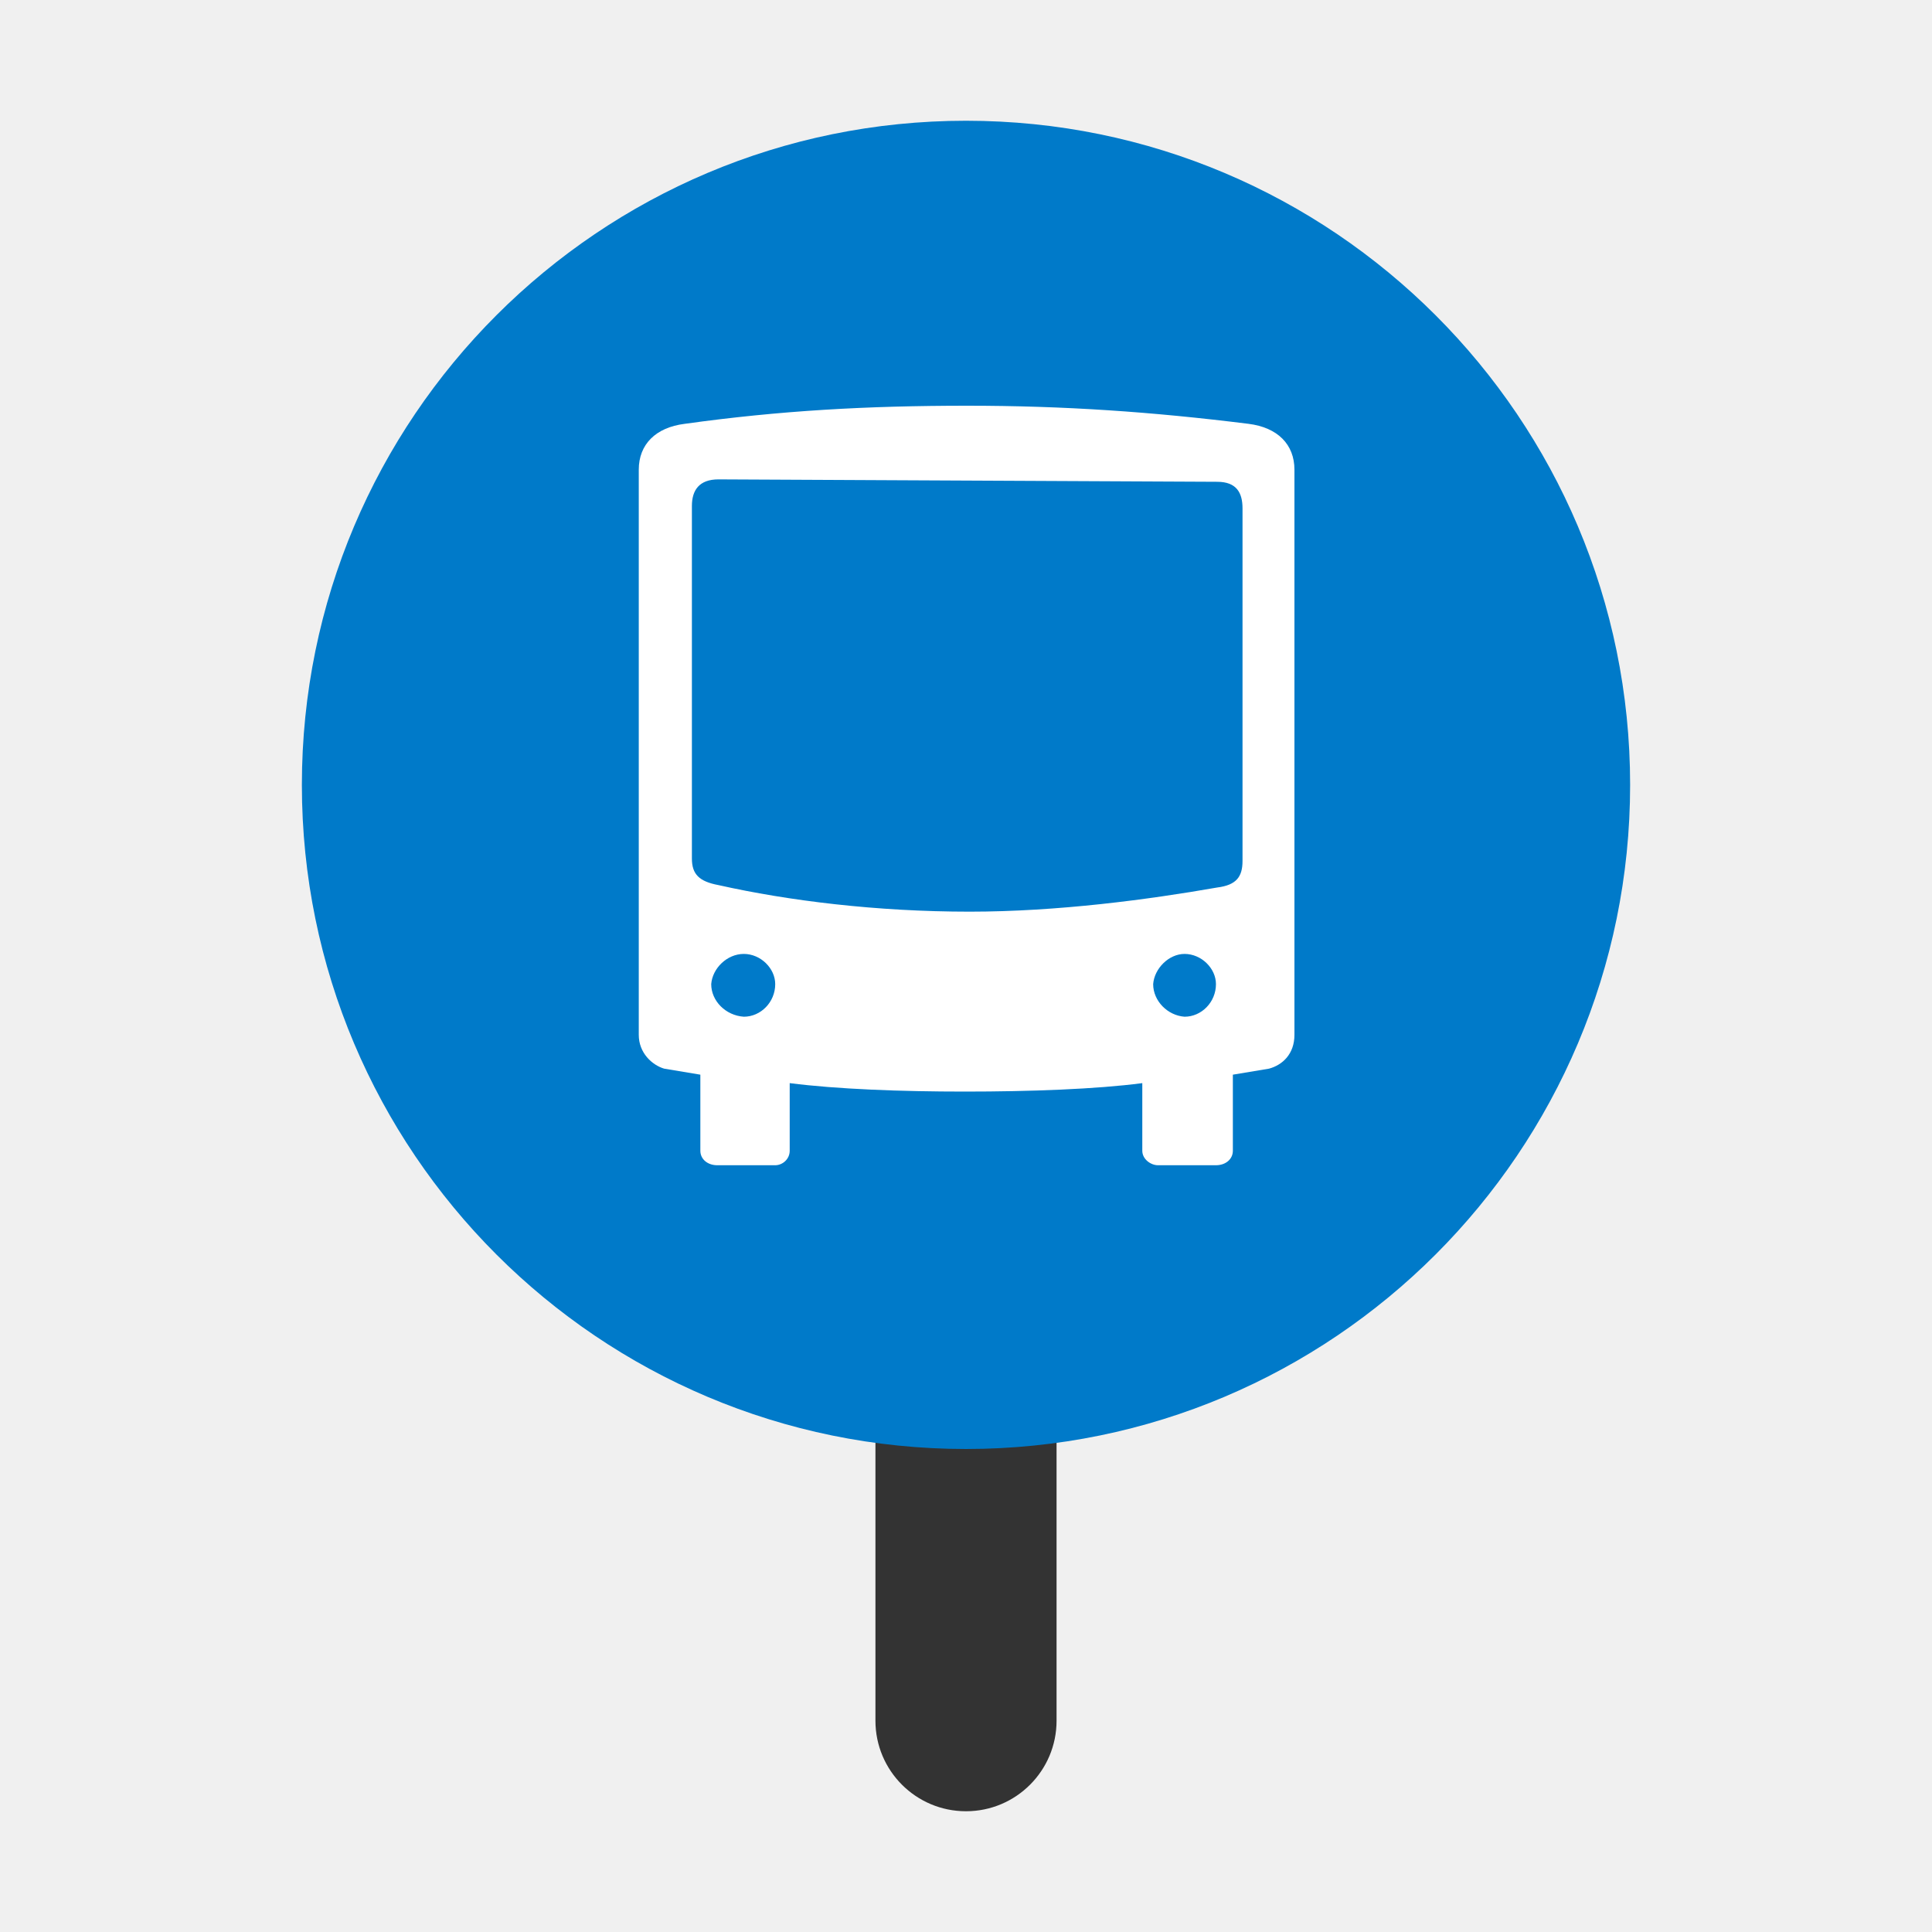
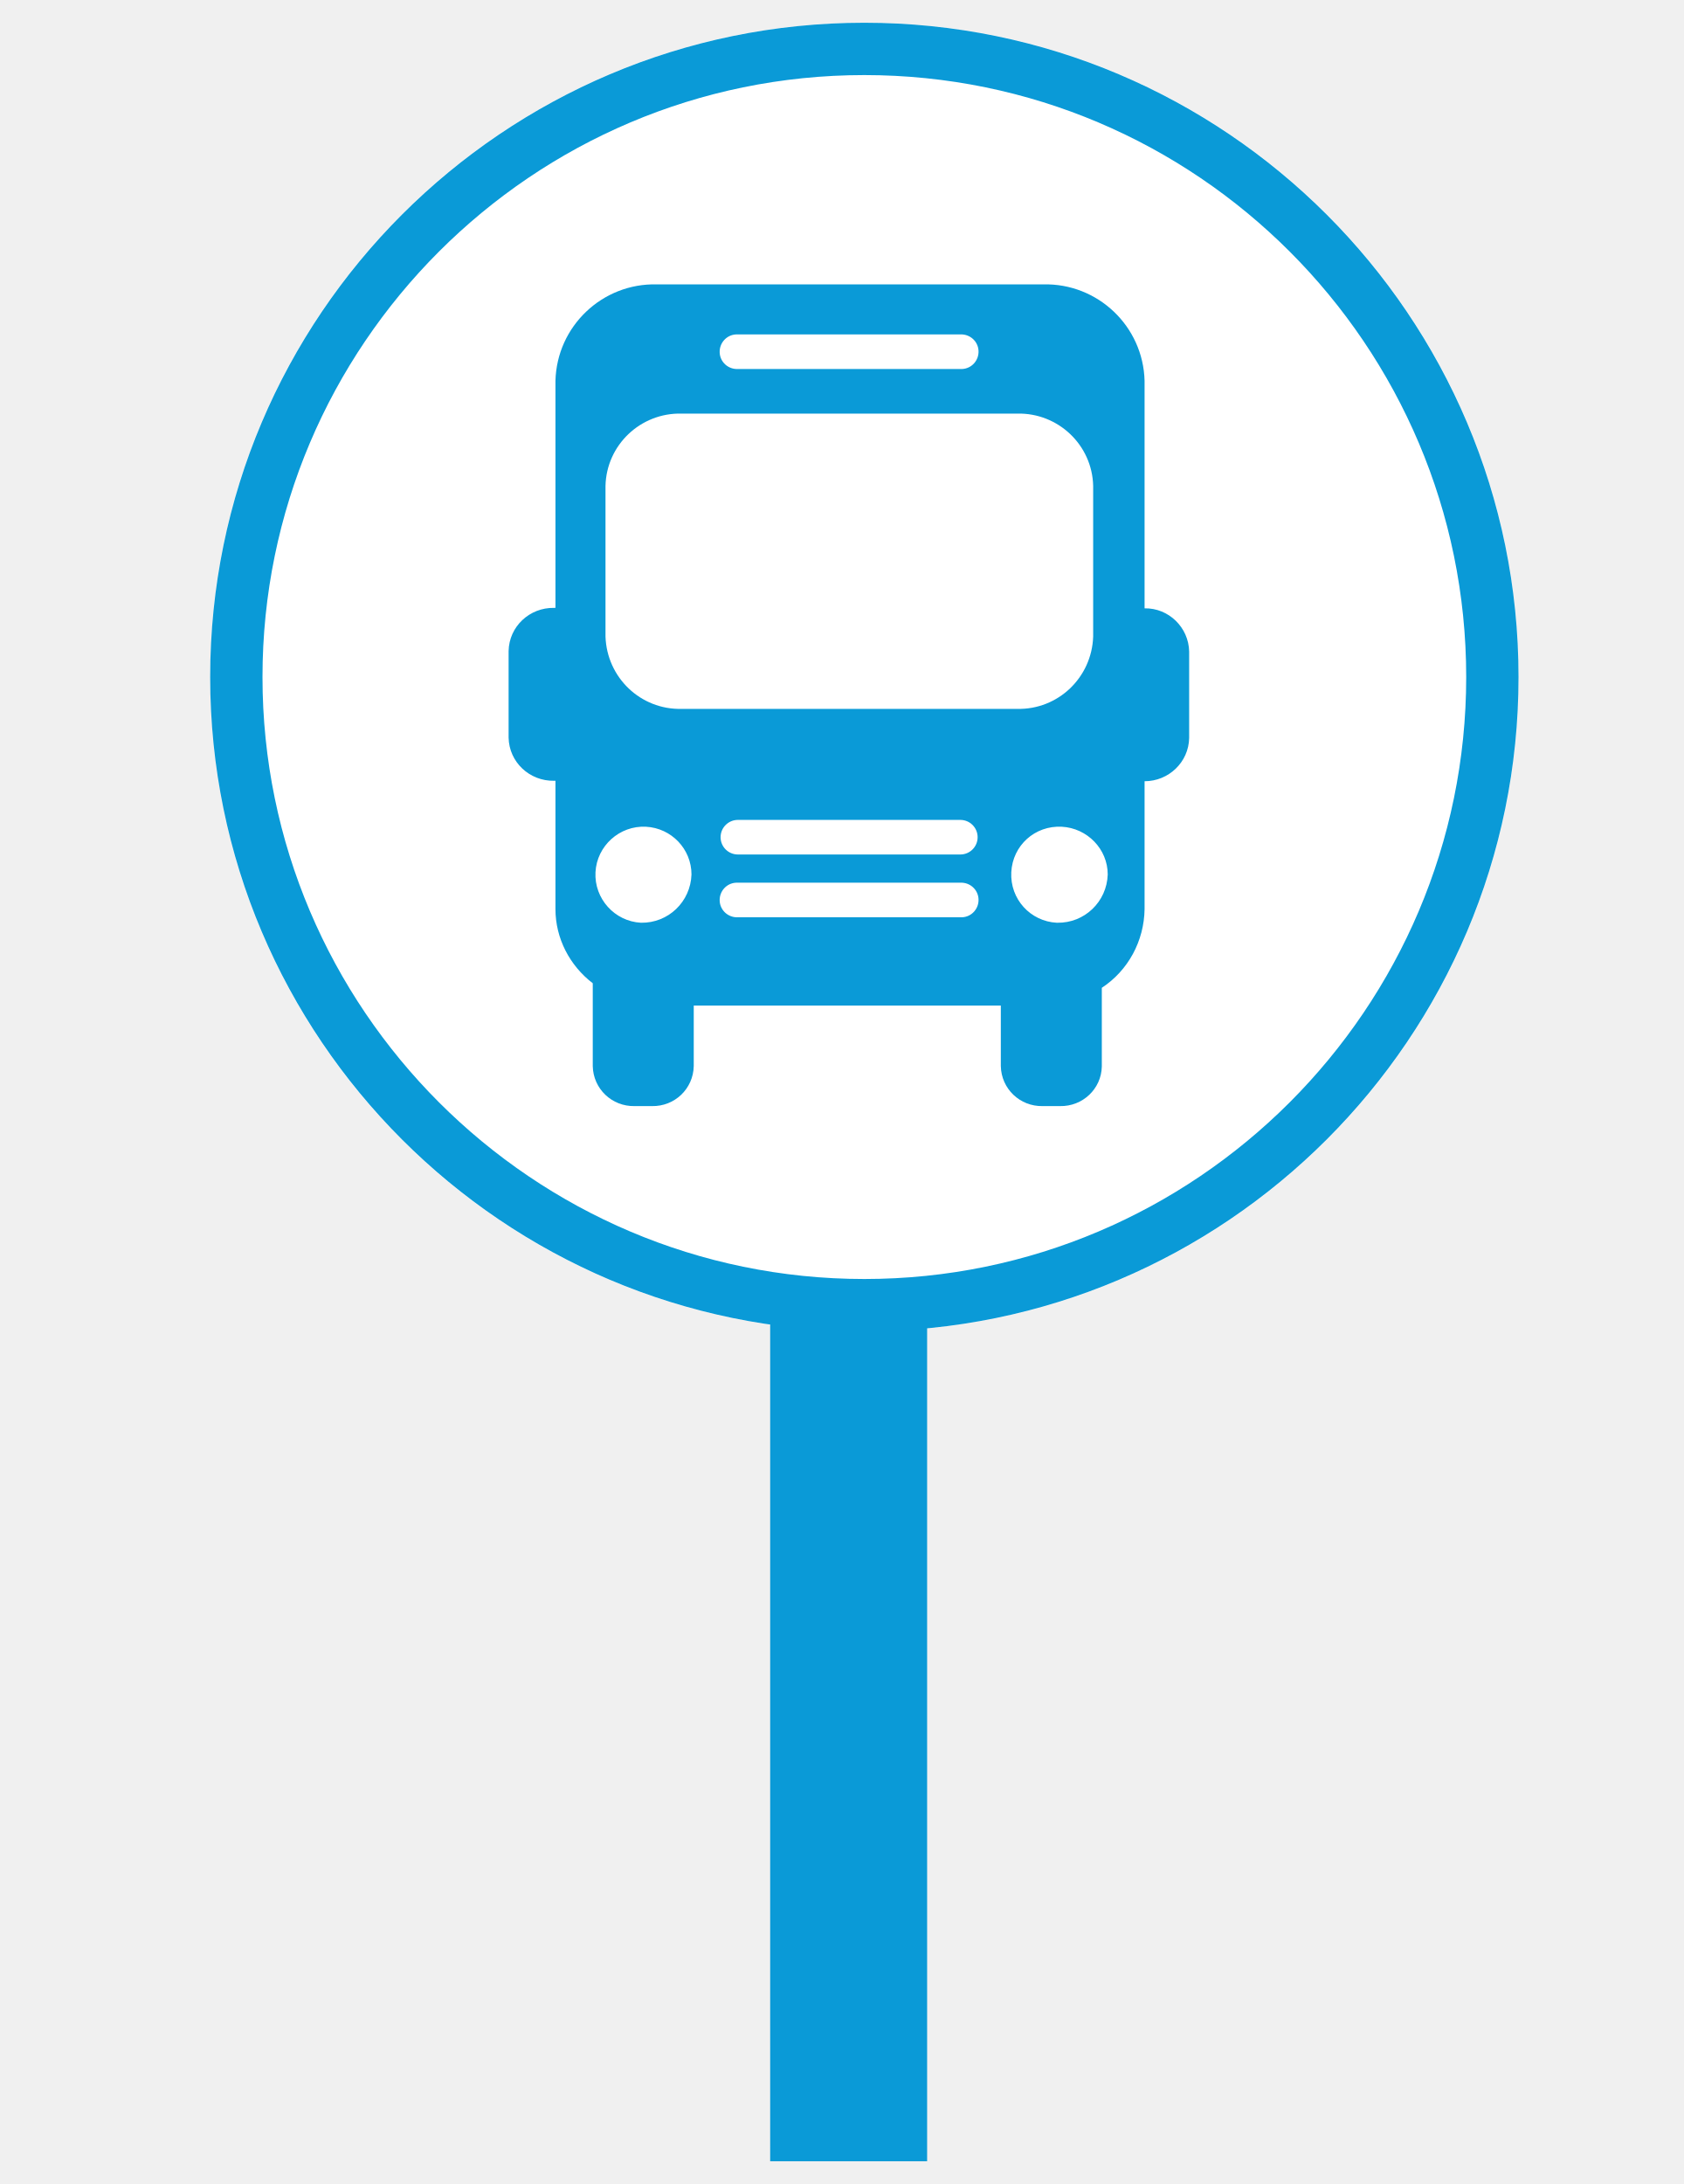
- <svg xmlns="http://www.w3.org/2000/svg" width="24" height="24" viewBox="0 0 32 32" fill="none">
-   <rect x="14.5" y="22" width="3" height="8" rx="1.5" fill="#333333" />
-   <circle cx="16" cy="13" r="11" fill="#007AC9" />
-   <path d="M8 7C8 5.895 8.895 5 10 5H22C23.105 5 24 5.895 24 7V19C24 20.105 23.105 21 22 21H10C8.895 21 8 20.105 8 19V7Z" fill="#007AC9" />
-   <path d="M20.68 7.02C19.08 6.82 17.62 6.72 16.02 6.72C14.36 6.72 12.92 6.8 11.34 7.02C10.86 7.08 10.58 7.36 10.58 7.78V17.14C10.58 17.44 10.8 17.64 11 17.7L11.6 17.8V19.06C11.6 19.2 11.72 19.3 11.88 19.3H12.84C12.96 19.3 13.08 19.2 13.08 19.06V17.94C13.86 18.04 14.92 18.08 15.98 18.08C17.06 18.08 18.16 18.04 18.92 17.94V19.06C18.92 19.2 19.06 19.3 19.18 19.3H20.14C20.3 19.3 20.42 19.2 20.42 19.06V17.8L21.02 17.7C21.24 17.64 21.44 17.46 21.44 17.14V7.78C21.44 7.36 21.16 7.08 20.68 7.02ZM20.58 14.26C20.58 14.52 20.48 14.66 20.16 14.7C19.02 14.9 17.52 15.1 16.06 15.1C14.52 15.1 13.06 14.92 11.9 14.66C11.58 14.6 11.46 14.48 11.46 14.22V8.38C11.46 8.12 11.58 7.94 11.9 7.94L20.16 7.98C20.48 7.98 20.58 8.16 20.58 8.42V14.26ZM12.32 16.84C12.02 16.82 11.78 16.58 11.78 16.3C11.8 16.04 12.04 15.8 12.32 15.8C12.6 15.8 12.84 16.04 12.84 16.3C12.84 16.6 12.6 16.84 12.32 16.84ZM19.62 16.84C19.34 16.82 19.1 16.58 19.1 16.3C19.12 16.04 19.36 15.8 19.62 15.8C19.9 15.8 20.14 16.04 20.14 16.3C20.14 16.6 19.9 16.84 19.62 16.84Z" fill="white" />
+ <svg xmlns="http://www.w3.org/2000/svg" id="a" viewBox="0 0 37 48">
+   <g id="t" transform="translate(-5 0)">
+     <circle cx="24" cy="14.88" r="14.38" style="fill:#fff;" />
+     <path id="b" d="m28.23,20.28c-.58-.03-1.03-.52-1-1.11s.52-1.03,1.11-1c.56.03,1.01.49,1.01,1.05-.02.6-.51,1.07-1.11,1.06m-8.26-4.7c-.9.02-1.64-.69-1.67-1.59v-3.31c.02-.9.77-1.61,1.67-1.59h7.38c.9-.02,1.65.69,1.67,1.59v3.31c-.03.9-.77,1.61-1.67,1.59h-7.38Zm6.13,3.2h-4.89c-.21,0-.38-.17-.38-.38s.17-.38.38-.38h4.89c.21,0,.38.17.38.38s-.17.38-.38.38m0,1.38h-4.89c-.21.01-.39-.15-.4-.36-.01-.21.15-.39.36-.4.01,0,.03,0,.04,0h4.89c.21-.01.39.15.4.36.01.21-.15.39-.36.4-.01,0-.03,0-.04,0m-7.02.12c-.58-.03-1.03-.53-1-1.11.03-.58.53-1.03,1.11-1,.56.03,1,.49,1,1.05-.02.6-.51,1.07-1.11,1.06m2.13-12.93h4.89c.21-.01.39.15.4.36.01.21-.15.39-.36.4-.01,0-.03,0-.04,0h-4.89c-.21.01-.39-.15-.4-.36-.01-.21.15-.39.36-.4.01,0,.03,0,.04,0m8.94,6.01v-4.99c-.03-1.2-1.03-2.15-2.23-2.12h-8.49c-1.2-.03-2.2.92-2.23,2.12v4.99h-.03c-.54-.01-.99.41-1,.95v1.9c.01.54.46.96,1,.95h.03v2.82c0,.64.31,1.24.82,1.63v1.82c.01.5.42.89.92.88h.38c.5.01.91-.38.92-.88v-1.33h6.75v1.33c.01.5.42.89.92.88h.38c.5.01.91-.38.92-.87,0,0,0,0,0,0v-1.73c.58-.38.93-1.03.94-1.73v-2.81c.53,0,.97-.42.98-.95v-1.9c-.01-.53-.45-.96-.98-.95" style="fill:#0a9ad7;" />
+     <rect x=".5" y=".5" width="47" height="47" style="fill:none;" />
+     <rect x="21.93" y="28.73" width="3.45" height="18.77" style="fill:#0a9ad7;" />
+     <path d="m24,29.26c-7.93,0-14.38-6.45-14.38-14.38S16.07.5,24,.5s14.38,6.45,14.38,14.38-6.45,14.38-14.38,14.38Zm0-27.61c-7.3,0-13.23,5.94-13.23,13.23s5.94,13.23,13.23,13.23,13.23-5.94,13.23-13.23S31.3,1.65,24,1.65Z" style="fill:#0a9ad7;" />
+   </g>
</svg>
